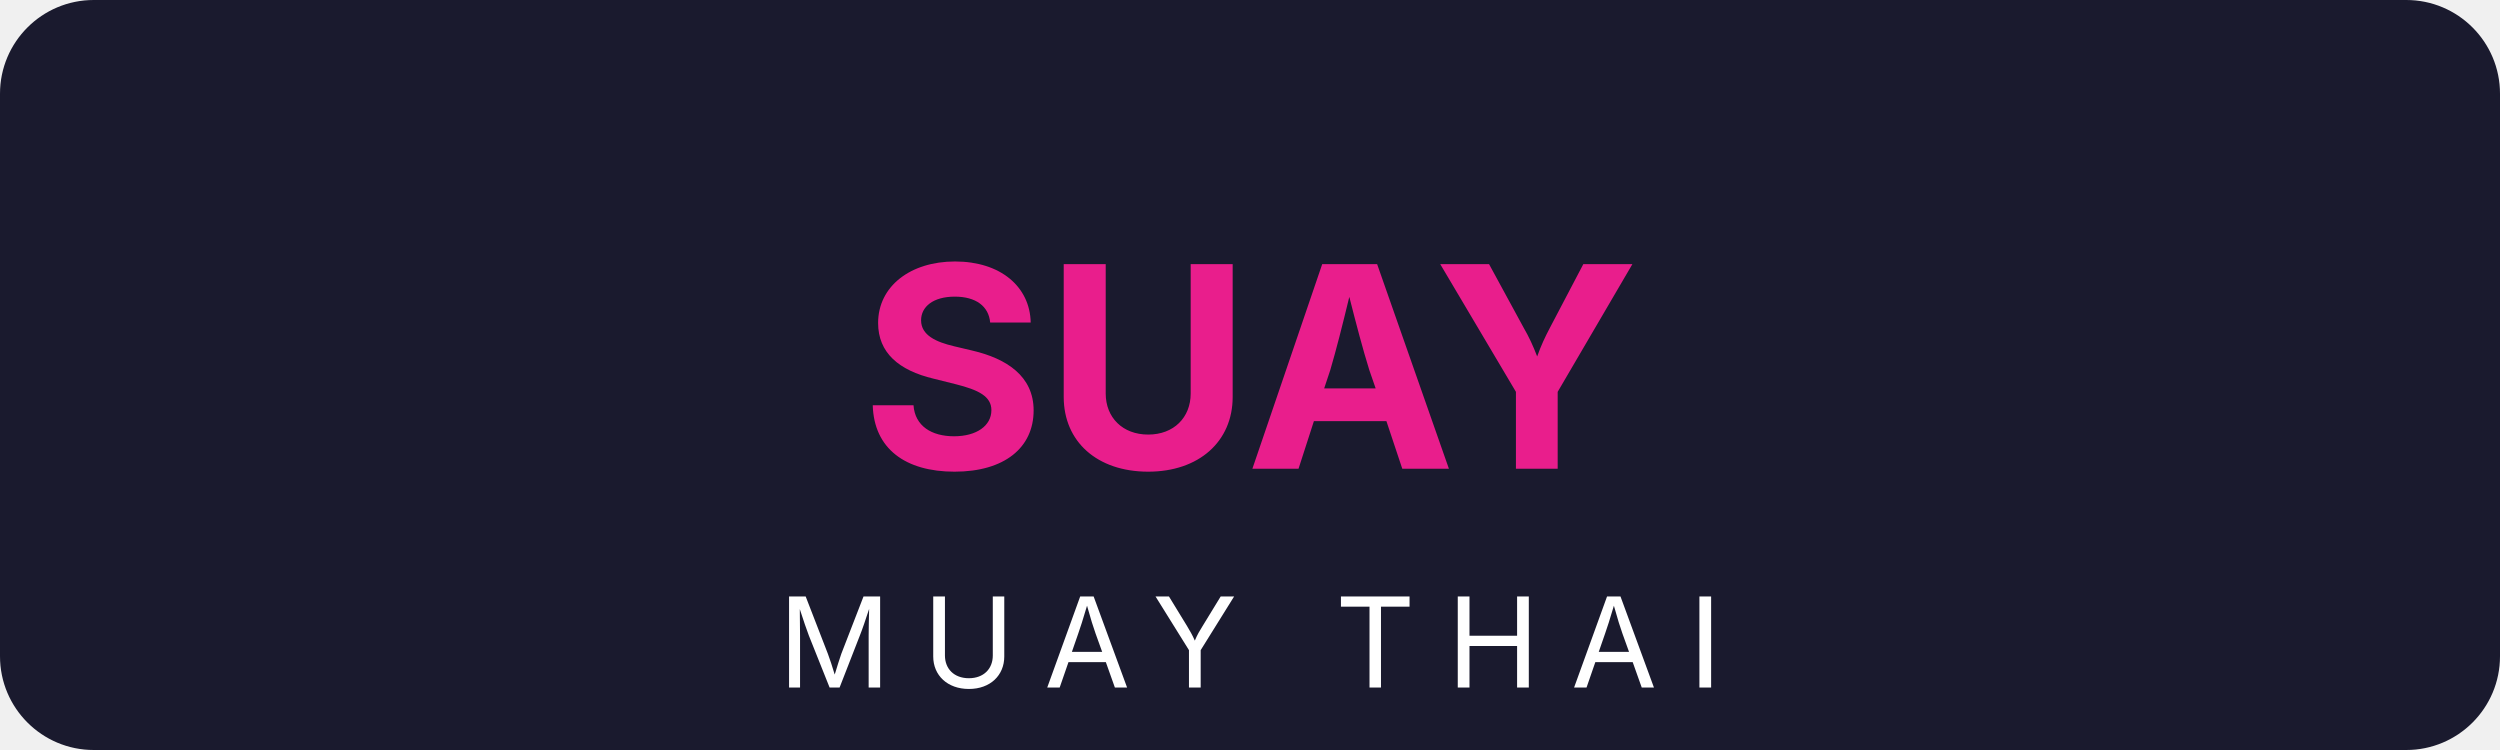
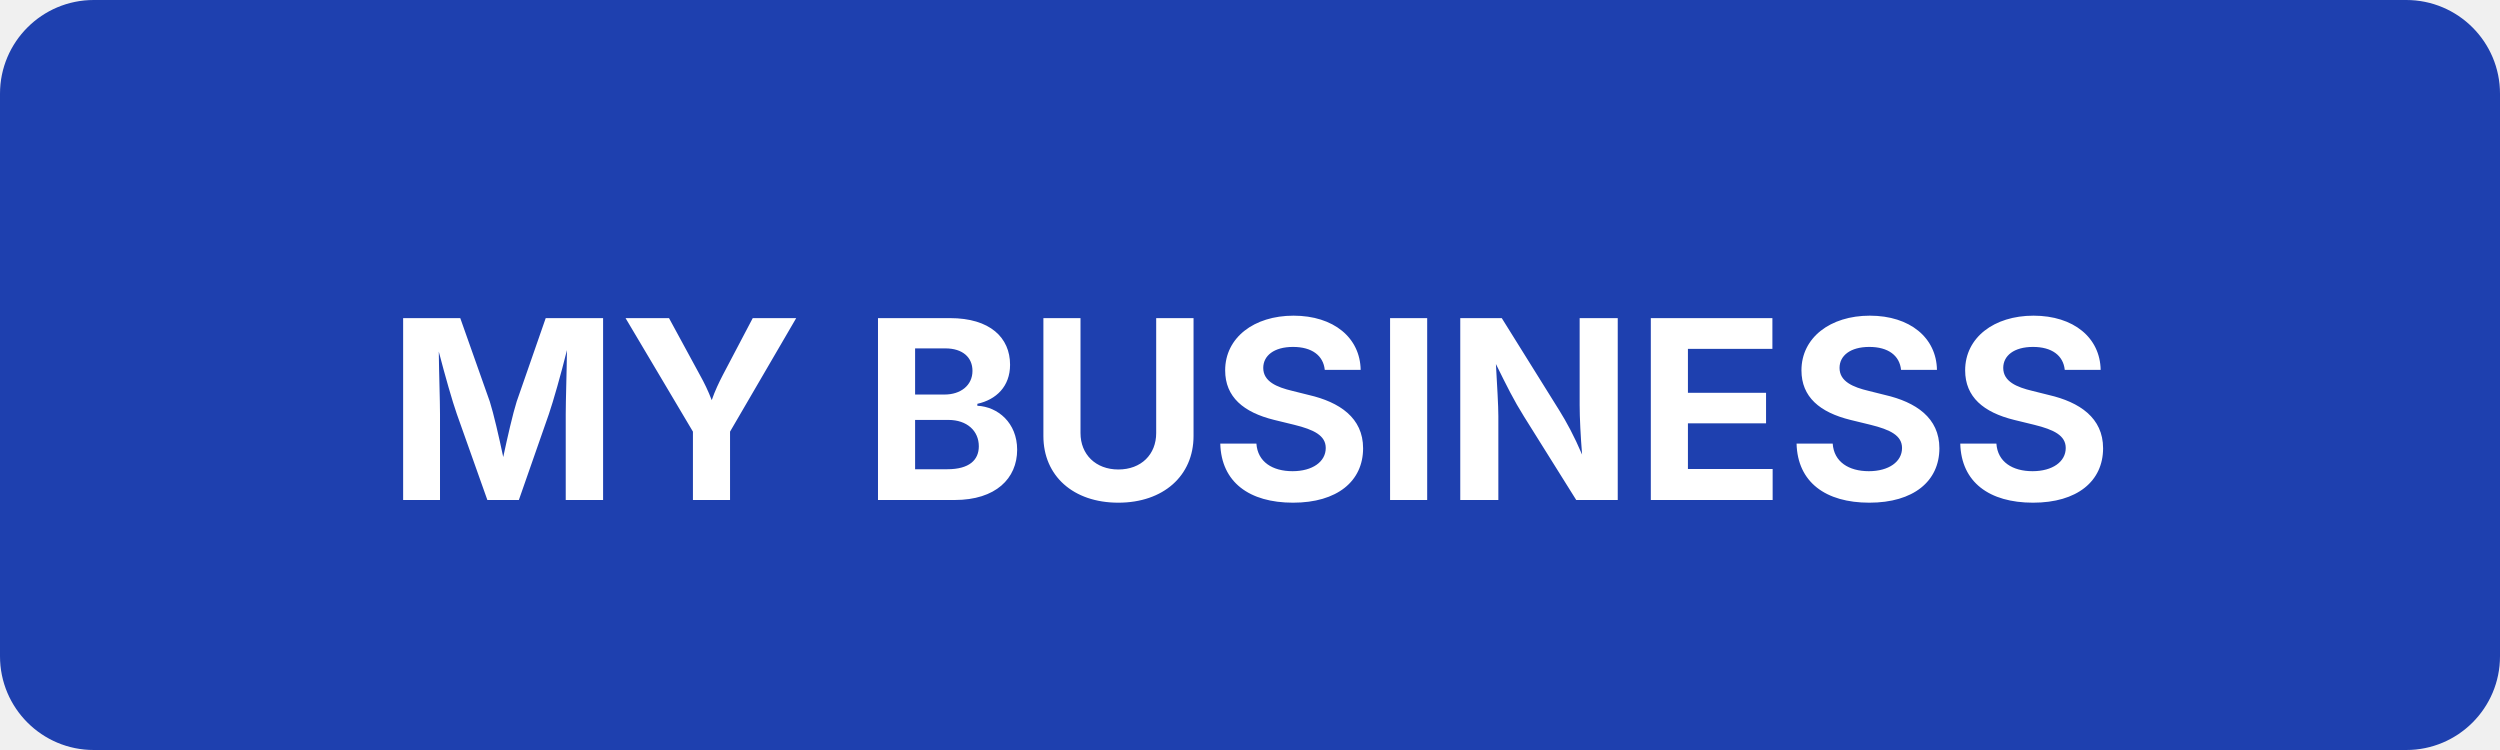
<svg xmlns="http://www.w3.org/2000/svg" viewBox="0 0 160 48" width="160" height="48">
-   <rect width="160" height="48" rx="6" fill="#1A1A2E" />
-   <text x="80" y="30" text-anchor="middle" font-family="Inter, system-ui, sans-serif" font-size="18" font-weight="700" fill="#E91E8C">SUAY</text>
-   <text x="80" y="44" text-anchor="middle" font-family="Inter, system-ui, sans-serif" font-size="8" font-weight="400" letter-spacing="2" fill="#FFFFFF">MUAY THAI</text>
+   <rect width="160" height="48" rx="6" fill="#1e40af" />
+   <text x="80" y="32" text-anchor="middle" font-family="Inter, system-ui, sans-serif" font-size="16" font-weight="700" fill="#FFFFFF">MY BUSINESS</text>
</svg>
